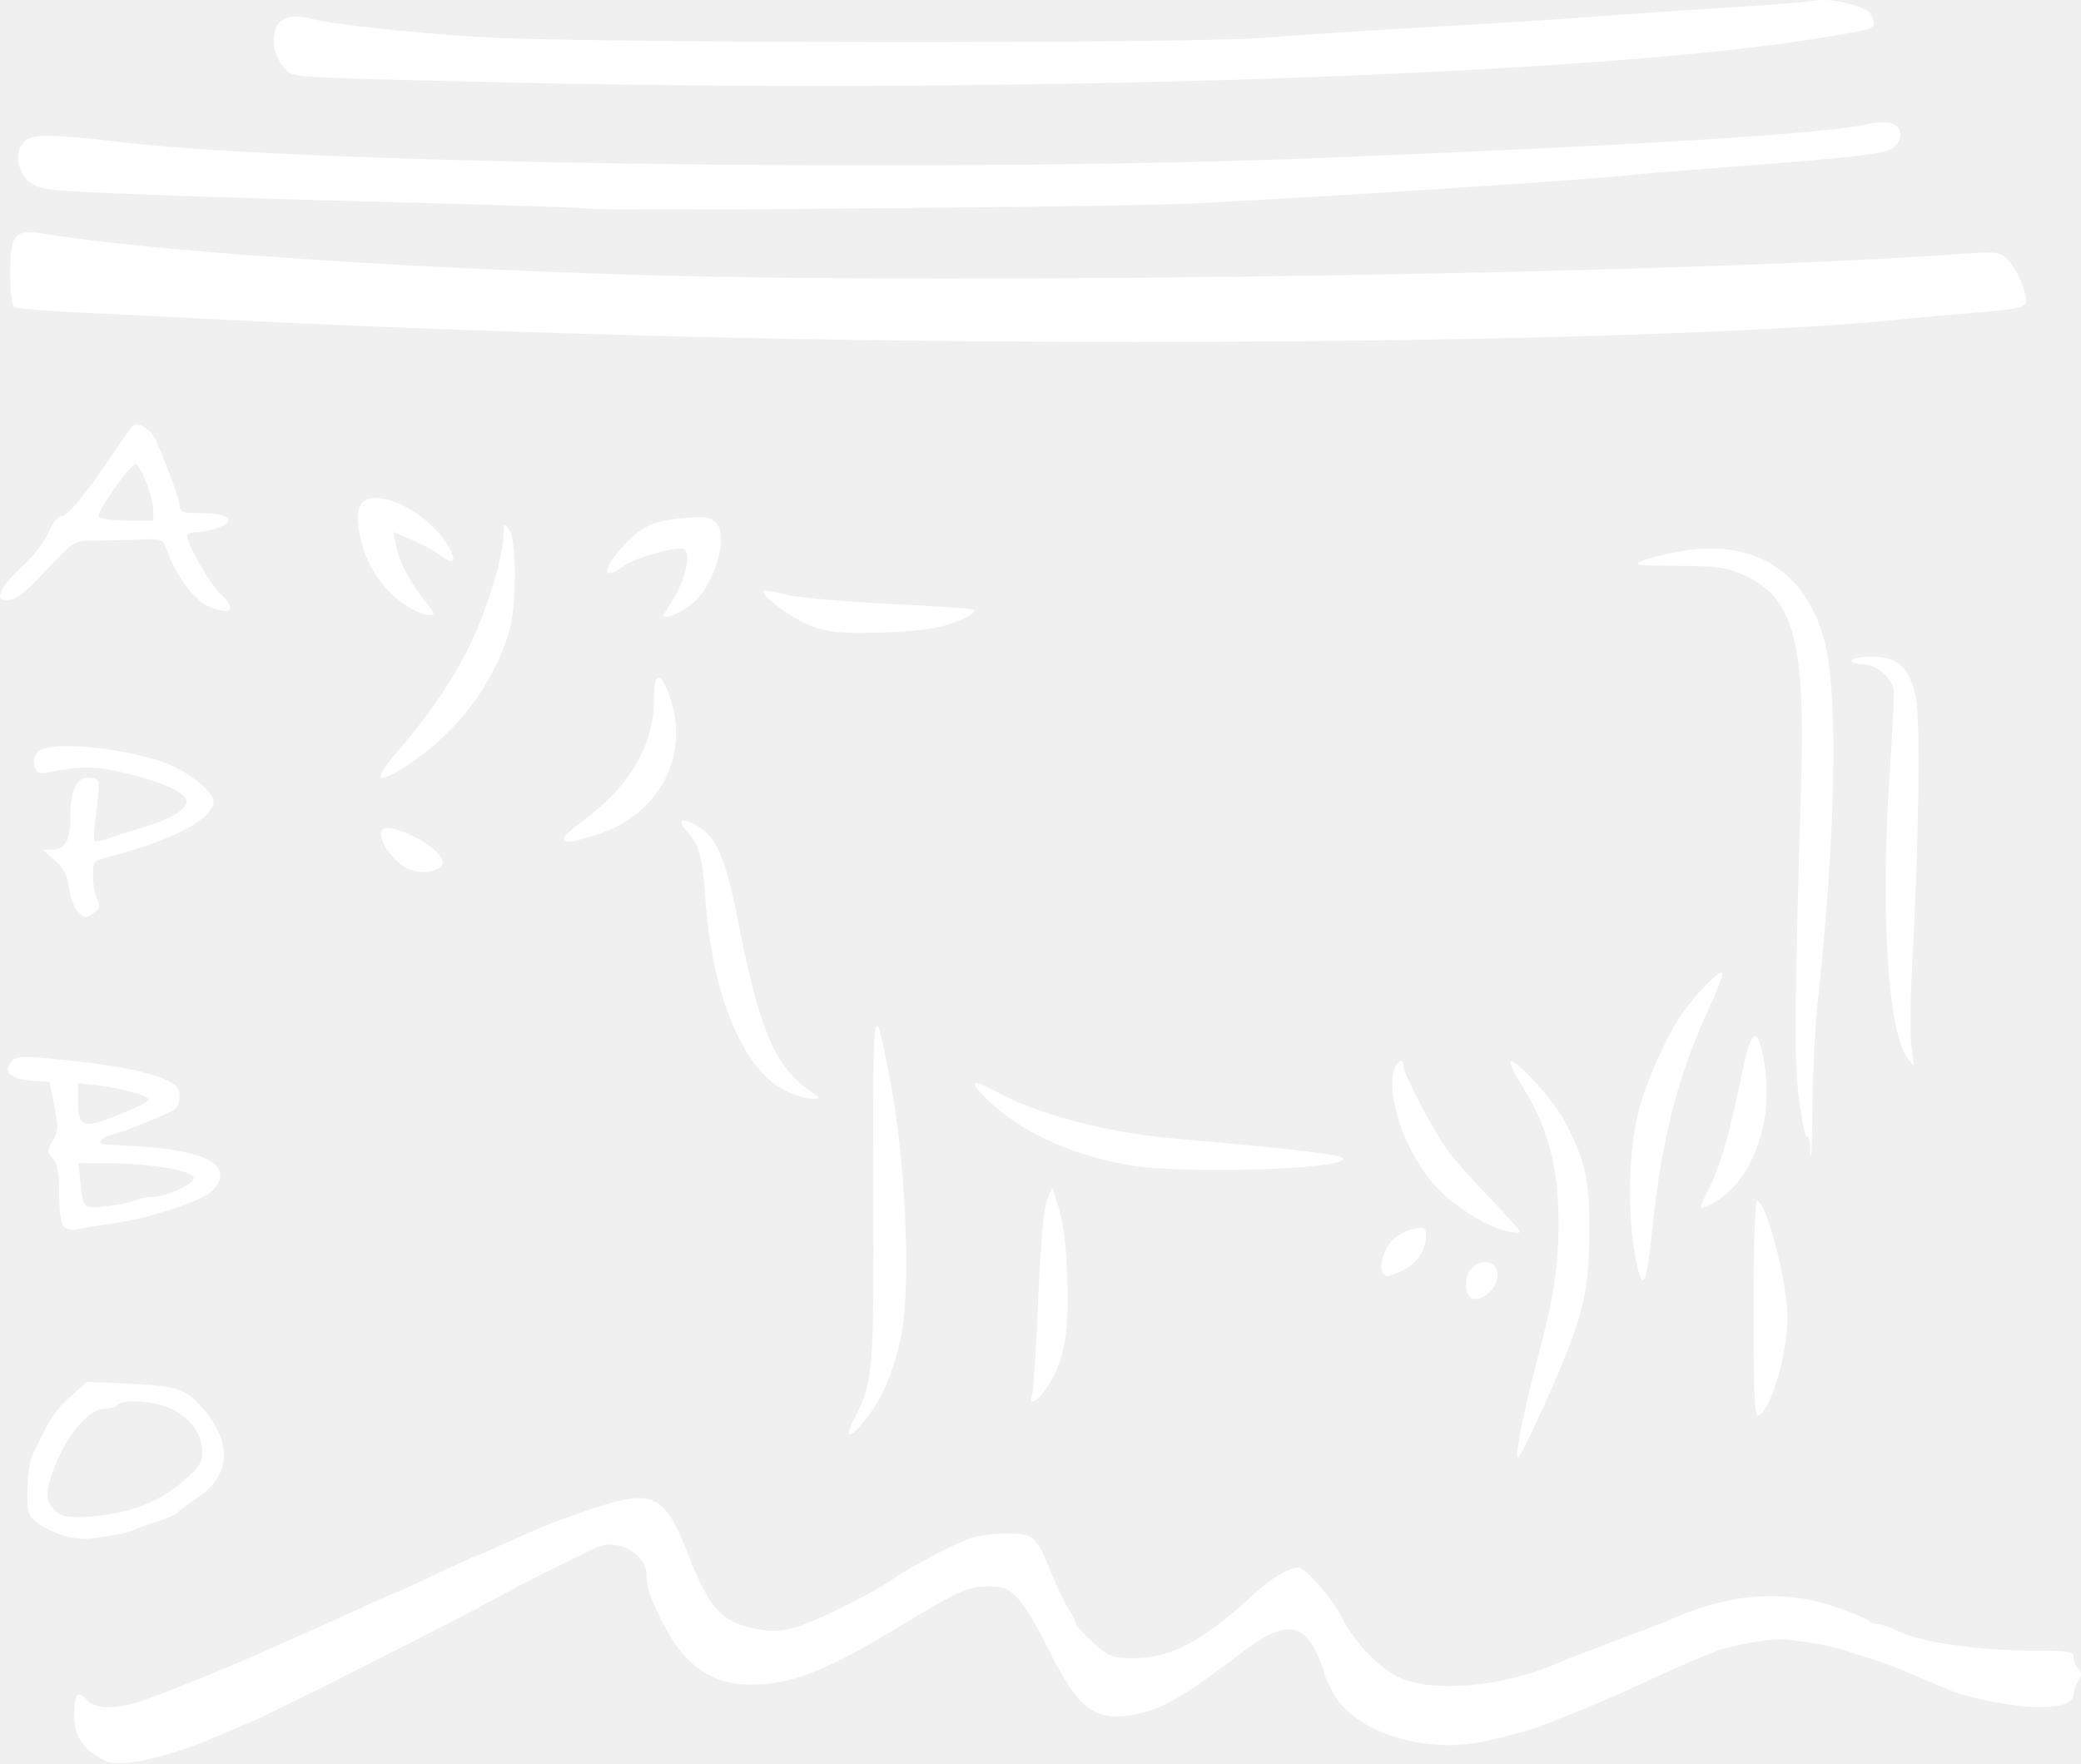
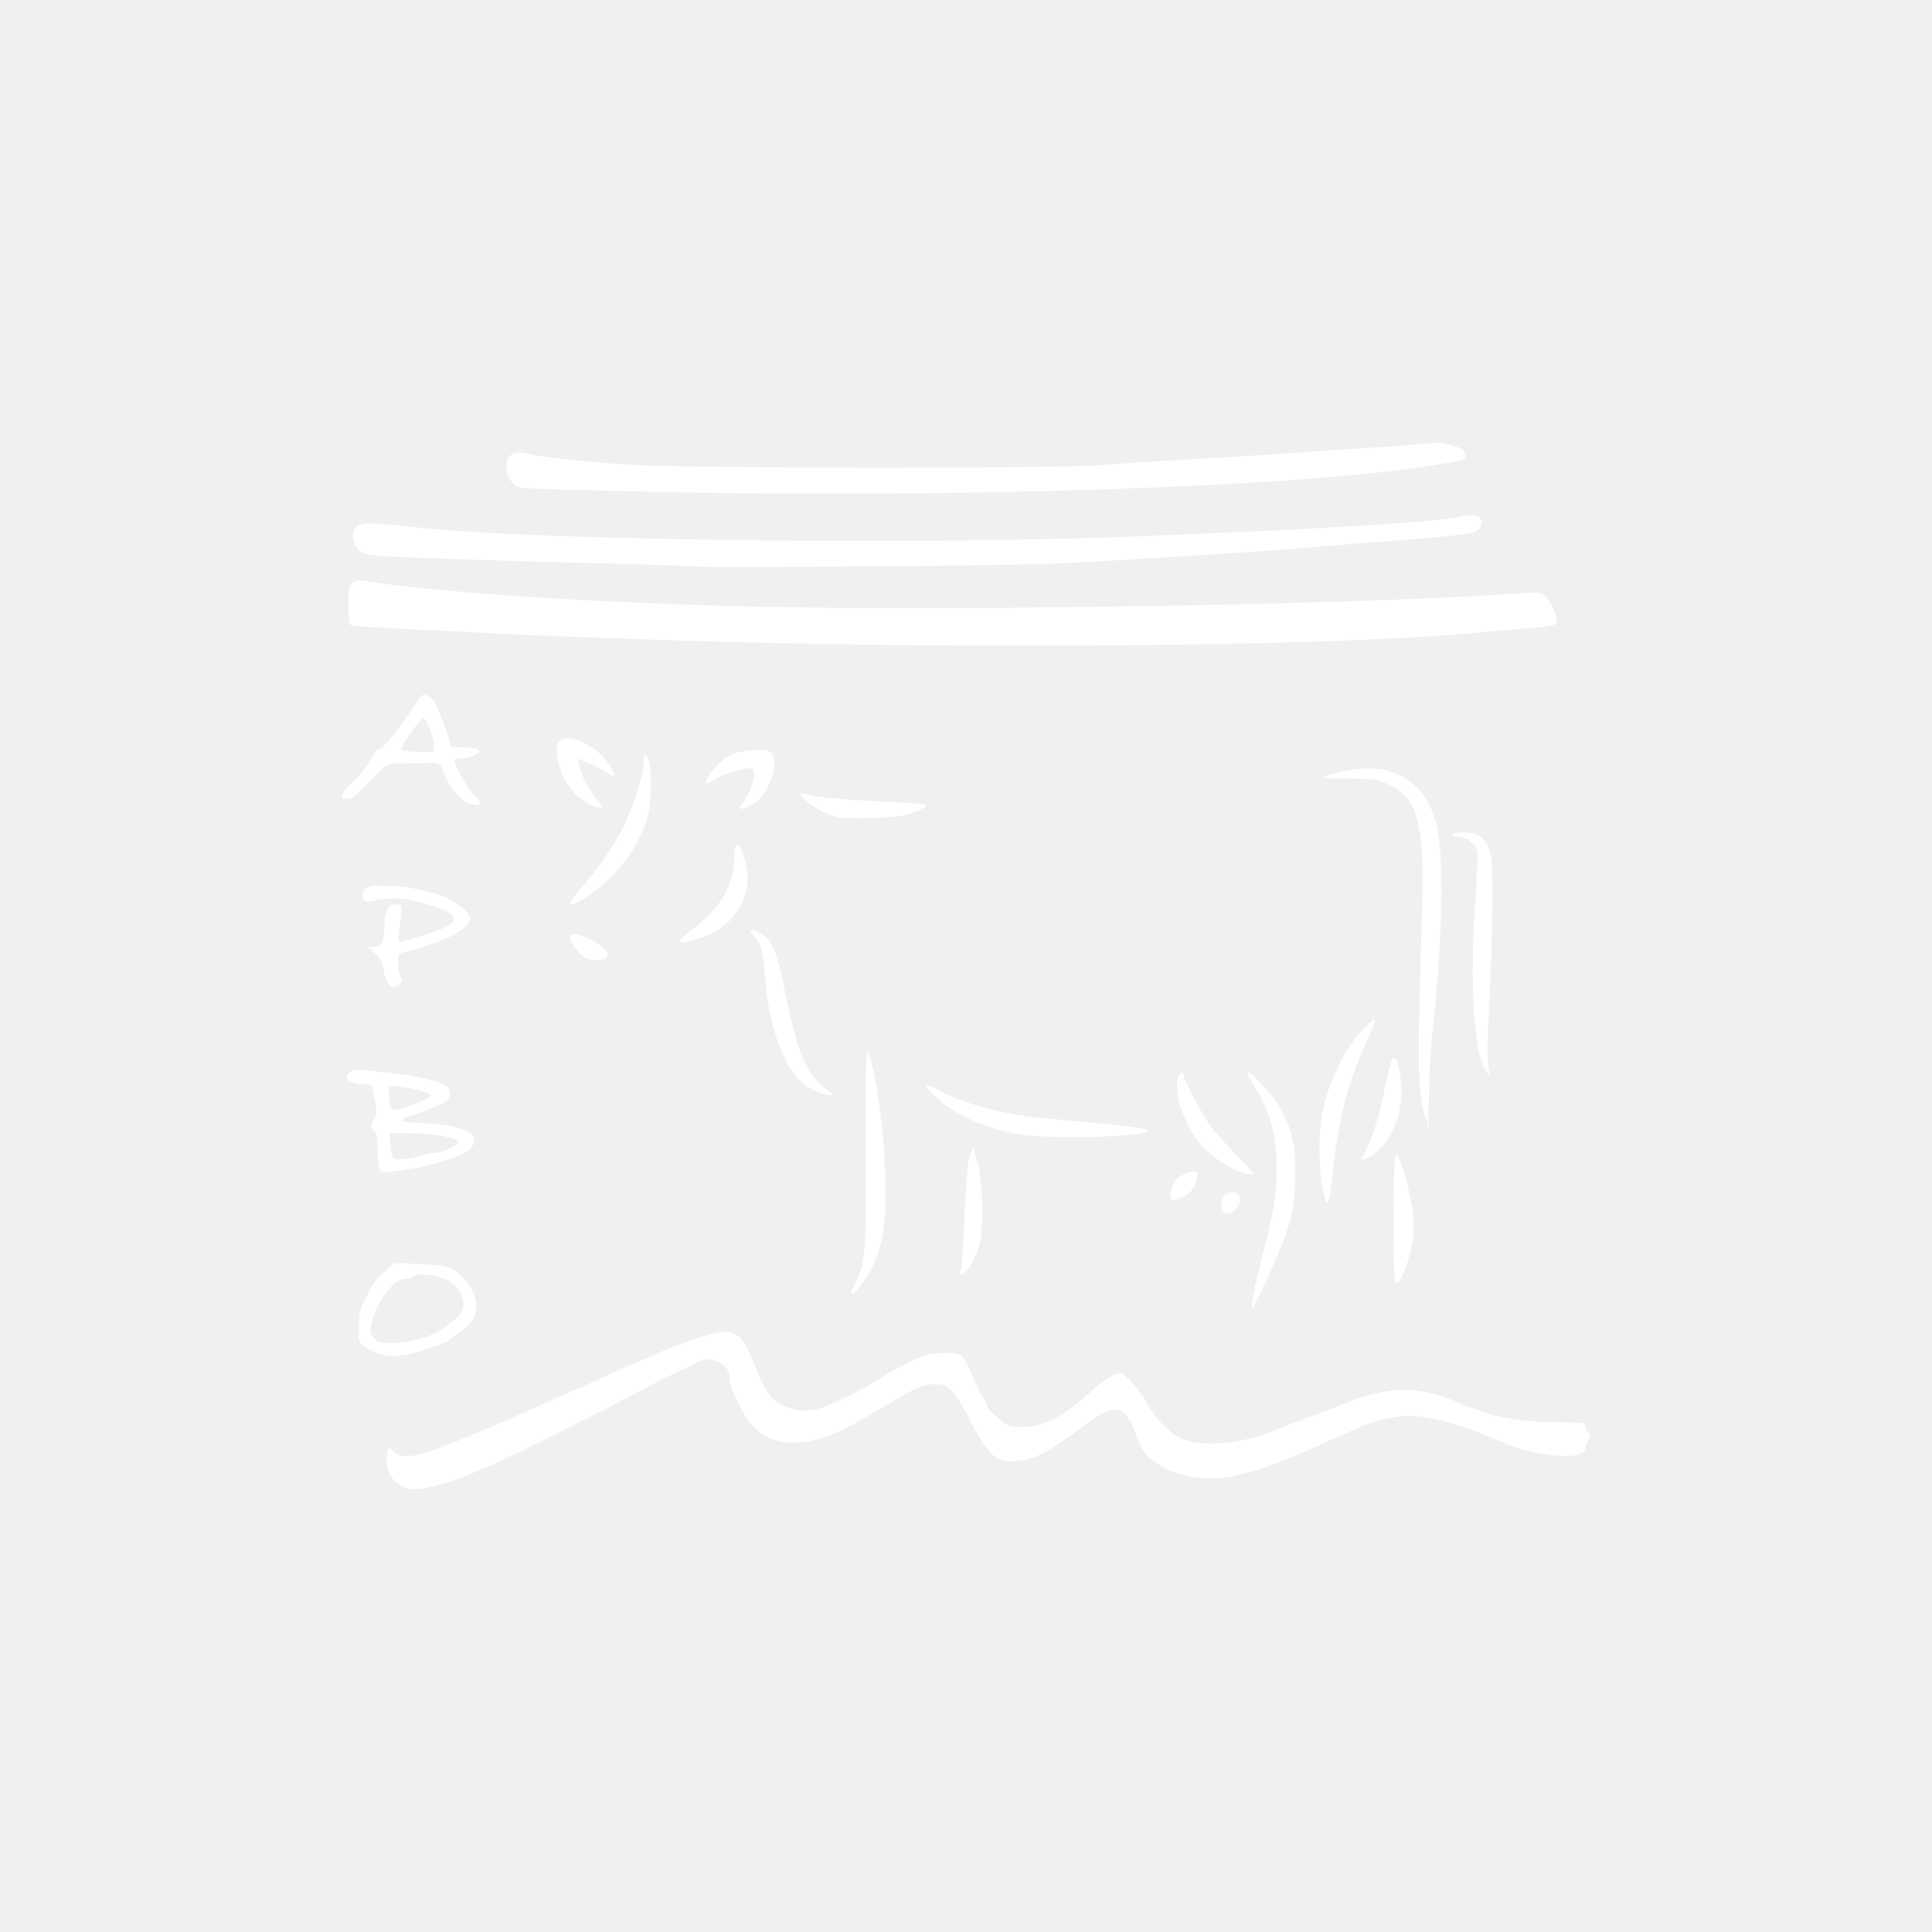
- <svg xmlns="http://www.w3.org/2000/svg" width="72" height="61" viewBox="0 0 72 61" fill="none">
-   <path d="M2.234 53.134C1.943 53.053 1.533 52.859 1.322 52.703C0.963 52.436 0.94 52.365 0.951 51.555C0.958 51.081 1.024 50.562 1.098 50.401C1.673 49.153 1.913 48.779 2.427 48.325L3.013 47.806L4.321 47.864C6.164 47.947 6.398 48.02 7 48.706C8.032 49.883 7.993 51.014 6.895 51.768C6.557 52 6.215 52.254 6.135 52.333C6.055 52.411 5.733 52.552 5.419 52.646C5.105 52.74 4.748 52.868 4.625 52.932C4.503 52.995 4.151 53.081 3.844 53.123C3.536 53.165 3.167 53.218 3.024 53.24C2.88 53.263 2.525 53.215 2.234 53.134ZM4.772 52.148C5.311 51.968 5.856 51.657 6.303 51.273C6.898 50.764 6.997 50.612 6.997 50.218C6.997 49.613 6.569 49.029 5.903 48.725C5.331 48.464 4.199 48.391 4.066 48.607C4.022 48.678 3.826 48.737 3.631 48.737C3.041 48.737 2.23 49.731 1.803 50.977C1.545 51.729 1.59 52.019 2.019 52.363C2.31 52.596 3.773 52.482 4.772 52.148ZM52.532 49.947C52.653 49.206 52.864 48.276 53.206 46.972C53.759 44.866 53.917 43.858 53.924 42.396C53.933 40.37 53.574 39.014 52.629 37.511C52.387 37.126 52.223 36.776 52.265 36.734C52.411 36.587 53.758 38.067 54.136 38.789C54.861 40.176 54.998 40.802 54.989 42.657C54.979 44.424 54.818 45.255 54.166 46.896C53.639 48.221 52.603 50.437 52.51 50.437C52.479 50.437 52.489 50.217 52.532 49.947ZM29.537 49.126C30.22 47.783 30.239 47.56 30.217 41.023C30.195 34.465 30.225 34.3 30.843 37.623C31.319 40.184 31.502 44.253 31.218 45.981C31.026 47.153 30.603 48.239 30.057 48.963C29.45 49.767 29.166 49.856 29.537 49.126ZM60.672 45.283C60.672 43.072 60.722 41.546 60.793 41.546C61.111 41.546 61.845 44.374 61.845 45.599C61.845 46.846 61.247 48.842 60.835 48.97C60.707 49.01 60.672 48.213 60.672 45.283ZM35.71 48.268C35.754 48.153 35.848 46.682 35.92 44.998C36.005 42.991 36.11 41.79 36.226 41.513L36.403 41.088L36.637 41.808C36.796 42.295 36.89 43.082 36.929 44.248C36.993 46.154 36.82 47.082 36.234 47.986C35.918 48.472 35.558 48.666 35.71 48.268ZM50.743 44.639C50.654 44.171 50.853 43.786 51.235 43.69C51.817 43.543 52.029 44.206 51.553 44.684C51.196 45.042 50.816 45.021 50.743 44.639ZM56.715 44.063C56.297 42.623 56.29 39.968 56.702 38.408C56.973 37.38 57.638 35.89 58.175 35.105C58.667 34.389 59.541 33.499 59.595 33.662C59.617 33.728 59.422 34.247 59.161 34.814C58.322 36.635 57.851 38.142 57.485 40.173C57.381 40.748 57.226 41.91 57.141 42.755C56.995 44.202 56.868 44.591 56.715 44.063ZM47.838 44.027C47.698 43.8 47.904 43.162 48.211 42.872C48.372 42.72 48.691 42.558 48.921 42.512C49.306 42.435 49.338 42.455 49.338 42.776C49.338 43.263 48.971 43.772 48.469 43.983C47.959 44.196 47.943 44.198 47.838 44.027ZM52.131 42.592C51.491 42.452 50.46 41.83 49.827 41.204C48.814 40.202 48.07 38.405 48.186 37.241C48.229 36.809 48.556 36.489 48.556 36.879C48.556 37.161 49.661 39.25 50.147 39.886C50.377 40.188 51.034 40.918 51.606 41.509C52.178 42.1 52.62 42.605 52.588 42.632C52.556 42.658 52.35 42.64 52.131 42.592ZM2.209 42.443C2.108 42.341 2.047 41.908 2.047 41.301C2.047 40.567 1.992 40.264 1.826 40.08C1.62 39.851 1.619 39.812 1.825 39.463C2.02 39.132 2.026 38.997 1.878 38.259L1.71 37.427L1.107 37.388C0.375 37.34 0.087 37.076 0.394 36.735C0.586 36.522 0.719 36.516 2.139 36.663C3.814 36.835 4.729 36.996 5.434 37.241C6.054 37.457 6.216 37.604 6.216 37.95C6.216 38.113 6.142 38.3 6.053 38.368C5.834 38.532 4.286 39.161 3.838 39.267C3.476 39.352 3.342 39.577 3.643 39.593C5.238 39.678 5.744 39.727 6.352 39.852C7.318 40.052 7.713 40.354 7.6 40.806C7.55 41.007 7.34 41.243 7.093 41.375C6.402 41.744 4.91 42.193 3.936 42.322C3.434 42.389 2.877 42.481 2.698 42.526C2.505 42.575 2.306 42.541 2.209 42.443ZM4.676 41.528C4.797 41.466 5.061 41.414 5.262 41.412C5.769 41.408 6.772 40.934 6.705 40.73C6.628 40.498 5.182 40.252 3.847 40.245L2.716 40.239L2.778 40.86C2.875 41.833 2.861 41.821 3.704 41.726C4.118 41.679 4.556 41.59 4.676 41.528ZM4.334 38.476C4.757 38.303 5.119 38.113 5.139 38.053C5.184 37.917 4.297 37.665 3.382 37.552L2.698 37.468V37.993C2.698 39.053 2.826 39.091 4.334 38.476ZM58.848 41.725C58.848 41.693 58.965 41.436 59.108 41.155C59.529 40.326 59.839 39.251 60.293 37.035C60.606 35.508 60.834 35.459 61.058 36.872C61.315 38.492 60.85 40.191 59.884 41.16C59.479 41.566 58.848 41.91 58.848 41.725ZM38.981 40.297C36.91 39.901 35.262 39.124 34.128 38.009C33.502 37.394 33.611 37.297 34.425 37.745C35.881 38.547 38.266 39.18 40.609 39.386C45.104 39.782 46.472 39.946 46.472 40.093C46.472 40.471 40.706 40.627 38.981 40.297ZM62.626 39.65C62.626 39.47 62.577 39.323 62.515 39.323C62.454 39.323 62.329 38.714 62.238 37.968C62.073 36.626 62.085 34.994 62.317 27.123C62.465 22.086 62.048 20.627 60.238 19.85C59.72 19.628 59.328 19.579 58.023 19.575C56.611 19.57 56.481 19.551 56.829 19.401C57.044 19.308 57.663 19.157 58.205 19.065C60.704 18.641 62.505 19.785 63.129 22.195C63.614 24.07 63.517 28.876 62.871 34.878C62.798 35.561 62.727 36.988 62.715 38.048C62.702 39.109 62.677 39.977 62.659 39.977C62.641 39.977 62.626 39.83 62.626 39.65ZM27.245 37.768C25.725 37.075 24.63 34.468 24.396 30.983C24.306 29.644 24.182 29.205 23.772 28.766C23.416 28.384 23.545 28.267 24.041 28.525C24.761 28.898 25.073 29.575 25.495 31.674C25.827 33.331 25.933 33.795 26.182 34.682C26.62 36.243 27.144 37.129 27.97 37.701C28.401 38 28.407 38.016 28.1 38.013C27.922 38.011 27.538 37.901 27.245 37.768ZM65.957 36.544C65.312 35.556 65.066 31.487 65.374 26.902C65.473 25.428 65.538 24.075 65.519 23.895C65.471 23.453 64.915 22.98 64.443 22.98C64.232 22.98 64.059 22.921 64.059 22.849C64.059 22.777 64.374 22.718 64.758 22.718C65.671 22.718 66.065 23.084 66.285 24.134C66.448 24.912 66.39 29.098 66.156 33.44C66.092 34.626 66.083 35.876 66.136 36.218C66.189 36.56 66.214 36.839 66.192 36.839C66.169 36.839 66.063 36.706 65.957 36.544ZM2.67 31.511C2.561 31.385 2.433 31.017 2.386 30.694C2.321 30.252 2.195 30.017 1.88 29.749L1.46 29.393L1.814 29.39C2.266 29.385 2.437 29.065 2.437 28.224C2.437 27.373 2.651 26.902 3.037 26.902C3.2 26.902 3.363 26.95 3.4 27.008C3.436 27.067 3.406 27.544 3.333 28.068C3.261 28.592 3.233 29.052 3.271 29.09C3.31 29.128 3.504 29.099 3.703 29.025C3.903 28.951 4.476 28.766 4.978 28.613C6.01 28.299 6.553 27.945 6.443 27.659C6.337 27.381 5.56 27.044 4.344 26.748C3.33 26.502 2.826 26.495 1.701 26.716C1.355 26.784 1.276 26.752 1.199 26.508C1.138 26.316 1.179 26.147 1.322 26.005C1.746 25.579 4.711 25.906 6.019 26.523C6.706 26.847 7.388 27.444 7.388 27.721C7.388 28.326 6.005 29.061 3.773 29.644C3.237 29.784 3.219 29.806 3.219 30.315C3.219 30.605 3.285 30.966 3.366 31.117C3.486 31.342 3.469 31.424 3.276 31.566C2.969 31.791 2.908 31.786 2.67 31.511ZM14.163 30.078C13.628 29.881 12.99 28.942 13.227 28.703C13.503 28.427 15.102 29.227 15.298 29.74C15.431 30.086 14.741 30.291 14.163 30.078ZM19.504 29.005C19.504 28.939 19.794 28.672 20.149 28.41C21.812 27.185 22.631 25.777 22.631 24.141C22.631 23.164 22.895 23.211 23.219 24.245C23.834 26.209 22.77 28.176 20.726 28.849C19.814 29.15 19.504 29.189 19.504 29.005ZM13.741 26.012C15.64 23.797 16.59 22.056 17.237 19.606C17.337 19.225 17.421 18.725 17.424 18.495C17.428 18.099 17.438 18.09 17.619 18.33C17.877 18.673 17.877 20.984 17.619 21.838C17.058 23.694 15.835 25.318 14.164 26.427C13.007 27.195 12.855 27.046 13.741 26.012ZM28.091 21.664C27.449 21.434 26.284 20.577 26.422 20.438C26.451 20.409 26.791 20.468 27.179 20.569C27.567 20.67 29.176 20.814 30.755 20.89C32.334 20.965 33.657 21.057 33.694 21.095C33.797 21.198 33.453 21.387 32.727 21.627C32.304 21.767 31.507 21.857 30.448 21.884C29.078 21.919 28.703 21.884 28.091 21.664ZM22.979 21.235C23.028 21.152 23.16 20.939 23.273 20.763C23.712 20.073 23.922 19.146 23.673 18.992C23.475 18.869 22 19.285 21.587 19.581C20.795 20.147 20.825 19.685 21.637 18.817C22.213 18.2 22.654 18.005 23.657 17.92C24.392 17.858 24.571 17.885 24.769 18.083C25.238 18.554 24.694 20.337 23.901 20.928C23.424 21.284 22.836 21.479 22.979 21.235ZM13.878 20.824C13.152 20.289 12.665 19.507 12.46 18.549C12.264 17.634 12.427 17.226 12.989 17.226C13.831 17.226 15.088 18.082 15.551 18.971C15.807 19.461 15.698 19.54 15.227 19.204C15.016 19.053 14.567 18.811 14.228 18.665L13.612 18.4L13.7 18.869C13.802 19.417 14.158 20.101 14.701 20.789C15.083 21.275 15.084 21.28 14.787 21.276C14.623 21.275 14.213 21.071 13.878 20.824ZM7.162 20.955C6.727 20.765 6.082 19.885 5.797 19.094C5.625 18.616 5.668 18.631 4.587 18.675C4.157 18.692 3.524 18.706 3.181 18.706C2.57 18.706 2.535 18.728 1.595 19.731C0.865 20.51 0.551 20.757 0.289 20.757C-0.008 20.757 -0.043 20.716 0.036 20.466C0.087 20.307 0.42 19.912 0.778 19.59C1.135 19.268 1.535 18.751 1.667 18.442C1.799 18.133 1.984 17.88 2.078 17.88C2.309 17.88 2.857 17.244 3.712 15.984C4.102 15.409 4.478 14.868 4.547 14.782C4.731 14.552 5.215 14.813 5.397 15.241C5.89 16.4 6.216 17.302 6.216 17.511C6.216 17.709 6.323 17.749 6.856 17.749C7.527 17.749 7.909 17.842 7.909 18.004C7.909 18.161 7.274 18.403 6.861 18.403C6.649 18.403 6.476 18.464 6.476 18.538C6.476 18.833 7.257 20.191 7.632 20.548C8.226 21.114 7.991 21.317 7.162 20.955ZM5.304 17.63C5.304 17.207 4.851 16.046 4.689 16.056C4.501 16.067 3.327 17.738 3.412 17.875C3.457 17.95 3.902 18.011 4.399 18.011H5.304V17.63Z" fill="white" />
-   <path d="M2.568 59.307C2.568 60.003 2.791 60.402 3.397 60.786C3.71 60.984 3.958 61.03 4.457 60.983C5.029 60.93 6.294 60.577 7.062 60.256C7.417 60.108 7.843 59.928 8.691 59.569C9.538 59.21 15.727 56.083 17.224 55.257C17.797 54.941 18.735 54.456 19.309 54.181C19.882 53.905 20.453 53.626 20.577 53.562C21.316 53.178 22.37 53.731 22.37 54.502C22.37 54.705 22.436 55.035 22.517 55.236C23.379 57.391 24.386 58.279 25.968 58.281C27.38 58.283 28.508 57.844 31.099 56.282C33.232 54.996 33.483 54.883 34.195 54.883C34.738 54.883 34.882 54.942 35.225 55.308C35.445 55.541 35.911 56.313 36.26 57.023C37.297 59.128 37.87 59.572 39.222 59.319C40.223 59.131 40.887 58.75 42.973 57.163C44.372 56.1 45.047 56.105 45.551 57.182C45.699 57.498 45.82 57.81 45.82 57.876C45.82 57.942 45.952 58.244 46.114 58.547C46.845 59.923 49.303 60.709 51.397 60.236C52.326 60.027 53.016 59.836 53.377 59.688C53.556 59.615 53.819 59.51 53.963 59.455C54.826 59.124 55.771 58.724 56.568 58.352C57.771 57.789 58.764 57.357 59.435 57.102C59.892 56.929 61.067 56.713 61.554 56.713C62.069 56.713 63.451 56.948 63.864 57.107C64.007 57.161 64.388 57.283 64.711 57.377C65.033 57.471 65.62 57.689 66.014 57.863C66.408 58.036 66.847 58.223 66.991 58.278C67.134 58.333 67.398 58.443 67.577 58.522C67.756 58.601 68.355 58.756 68.907 58.866C70.594 59.203 71.746 59.096 71.746 58.603C71.746 58.496 71.818 58.294 71.906 58.153C72.031 57.95 72.031 57.863 71.906 57.736C71.818 57.648 71.746 57.47 71.746 57.341C71.746 57.128 71.605 57.105 70.28 57.105C68.501 57.104 66.469 56.814 65.729 56.455C65.429 56.309 65.082 56.19 64.958 56.19C64.834 56.19 64.713 56.145 64.689 56.09C64.665 56.035 64.147 55.816 63.538 55.604C61.717 54.97 59.822 55.117 57.741 56.052C57.598 56.117 56.748 56.444 55.852 56.779C54.956 57.114 54.106 57.441 53.963 57.505C52.083 58.353 49.575 58.588 48.398 58.027C47.68 57.685 46.846 56.798 46.387 55.889C46.077 55.275 45.151 54.229 44.918 54.229C44.619 54.229 43.953 54.62 43.45 55.09C41.689 56.737 40.529 57.367 39.256 57.367C38.476 57.367 38.398 57.338 37.827 56.833C37.494 56.539 37.222 56.239 37.222 56.166C37.222 56.094 37.116 55.878 36.986 55.687C36.857 55.496 36.584 54.928 36.379 54.425C35.851 53.125 35.769 53.052 34.824 53.054C34.388 53.055 33.825 53.129 33.574 53.218C32.964 53.434 31.551 54.179 30.893 54.63C30.062 55.201 28.102 56.159 27.413 56.33C26.926 56.451 26.622 56.45 26.023 56.322C24.946 56.093 24.517 55.599 23.806 53.771C22.975 51.636 22.595 51.474 20.271 52.27C19.106 52.669 18.78 52.802 17.188 53.524C16.809 53.696 16.479 53.837 16.453 53.837C16.428 53.837 15.784 54.131 15.022 54.49C14.261 54.85 13.614 55.144 13.586 55.144C13.558 55.144 13.104 55.343 12.578 55.587C12.052 55.83 11.124 56.249 10.515 56.519C9.906 56.788 9.165 57.117 8.87 57.249C7.723 57.762 5.35 58.712 4.787 58.884C3.93 59.145 3.26 59.118 2.999 58.812C2.692 58.452 2.568 58.594 2.568 59.307Z" fill="white" />
-   <path d="M6.802 11.011C12.404 11.315 20.86 11.608 27.451 11.726C43.202 12.007 59.731 11.704 66.079 11.017C66.437 10.978 67.404 10.893 68.228 10.827C70.021 10.683 70.175 10.636 70.09 10.255C69.979 9.755 69.682 9.179 69.408 8.93C69.172 8.716 69.003 8.699 67.871 8.782C58.502 9.465 33.46 9.86 21.914 9.507C13.358 9.245 5.183 8.677 1.559 8.093C0.499 7.922 0.353 8.085 0.353 9.446C0.353 10.081 0.411 10.579 0.492 10.629C0.568 10.676 1.726 10.765 3.065 10.827C4.404 10.889 6.085 10.972 6.802 11.011Z" fill="white" />
-   <path d="M14.749 7.025C17.615 7.1 20.107 7.184 20.286 7.212C20.921 7.312 38.889 7.162 41.326 7.037C46.604 6.765 54.599 6.244 56.503 6.047C56.897 6.006 58.041 5.911 59.044 5.836C64.26 5.445 65.261 5.33 65.525 5.097C65.65 4.986 65.753 4.789 65.753 4.659C65.753 4.271 65.337 4.137 64.625 4.295C63.121 4.629 56.98 5.011 45.886 5.459C33.086 5.977 10.8 5.691 4.261 4.925C1.828 4.64 1.138 4.631 0.864 4.88C0.541 5.173 0.544 5.728 0.871 6.145C1.068 6.395 1.299 6.495 1.838 6.563C2.658 6.666 7.317 6.833 14.749 7.025Z" fill="white" />
-   <path d="M9.787 2.281C10.147 2.702 9.563 2.655 16.638 2.831C34.85 3.285 55.362 2.603 63.148 1.286C64.882 0.993 64.858 1.001 64.816 0.717C64.794 0.571 64.688 0.407 64.581 0.353C64.069 0.094 63.262 -0.057 62.804 0.02C62.527 0.067 61.421 0.16 60.346 0.227C57.987 0.373 56.857 0.45 54.549 0.619C53.582 0.691 51.208 0.838 49.273 0.946C47.338 1.055 44.847 1.217 43.736 1.307C41.119 1.519 19.99 1.499 16.573 1.281C14.024 1.118 11.339 0.821 10.663 0.626C10.171 0.485 9.678 0.628 9.555 0.949C9.387 1.388 9.48 1.923 9.787 2.281Z" fill="white" />
+ <svg xmlns="http://www.w3.org/2000/svg" width="96" height="96" viewBox="0 0 96 96" fill="none">
+   <path d="M18.924 67.295C18.673 67.226 18.32 67.06 18.139 66.927C17.829 66.7 17.809 66.639 17.819 65.949C17.825 65.544 17.882 65.102 17.945 64.965C18.441 63.901 18.647 63.582 19.09 63.195L19.595 62.753L20.721 62.803C22.308 62.872 22.509 62.935 23.028 63.52C23.916 64.523 23.883 65.487 22.938 66.13C22.647 66.328 22.352 66.544 22.283 66.612C22.214 66.679 21.936 66.799 21.666 66.879C21.396 66.958 21.088 67.068 20.983 67.122C20.878 67.176 20.575 67.25 20.31 67.285C20.045 67.321 19.727 67.366 19.604 67.385C19.48 67.404 19.174 67.364 18.924 67.295ZM21.11 66.454C21.574 66.301 22.043 66.035 22.428 65.709C22.94 65.274 23.025 65.145 23.025 64.809C23.025 64.293 22.656 63.795 22.083 63.536C21.59 63.314 20.615 63.252 20.501 63.435C20.463 63.496 20.294 63.547 20.127 63.547C19.618 63.547 18.92 64.393 18.552 65.456C18.33 66.097 18.369 66.344 18.738 66.637C18.989 66.836 20.249 66.739 21.11 66.454ZM62.236 64.578C62.34 63.946 62.521 63.153 62.816 62.042C63.293 60.246 63.429 59.388 63.434 58.141C63.443 56.414 63.133 55.258 62.32 53.977C62.111 53.648 61.97 53.35 62.006 53.315C62.132 53.189 63.292 54.45 63.617 55.066C64.241 56.249 64.36 56.782 64.351 58.364C64.343 59.869 64.204 60.578 63.643 61.977C63.189 63.107 62.297 64.996 62.217 64.996C62.19 64.996 62.199 64.808 62.236 64.578ZM42.435 63.878C43.023 62.733 43.039 62.543 43.02 56.971C43.001 51.38 43.027 51.239 43.559 54.072C43.969 56.255 44.127 59.724 43.882 61.197C43.717 62.196 43.352 63.121 42.882 63.739C42.36 64.425 42.115 64.501 42.435 63.878ZM69.246 60.602C69.246 58.717 69.288 57.416 69.35 57.416C69.623 57.416 70.255 59.827 70.255 60.872C70.255 61.934 69.74 63.636 69.386 63.745C69.276 63.779 69.246 63.1 69.246 60.602ZM47.751 63.146C47.788 63.048 47.87 61.794 47.931 60.359C48.004 58.648 48.095 57.625 48.195 57.388L48.347 57.026L48.549 57.639C48.685 58.055 48.766 58.725 48.8 59.719C48.855 61.345 48.706 62.136 48.201 62.906C47.929 63.321 47.619 63.486 47.751 63.146ZM60.695 60.053C60.618 59.654 60.79 59.326 61.119 59.244C61.62 59.119 61.803 59.684 61.393 60.091C61.085 60.397 60.758 60.379 60.695 60.053ZM65.838 59.562C65.478 58.335 65.472 56.071 65.826 54.741C66.06 53.865 66.632 52.595 67.095 51.926C67.519 51.315 68.272 50.557 68.318 50.695C68.337 50.752 68.169 51.194 67.944 51.678C67.222 53.23 66.816 54.514 66.501 56.246C66.411 56.736 66.278 57.727 66.205 58.447C66.079 59.68 65.97 60.012 65.838 59.562ZM58.194 59.531C58.073 59.337 58.25 58.794 58.515 58.547C58.654 58.417 58.929 58.279 59.126 58.24C59.458 58.174 59.485 58.191 59.485 58.465C59.485 58.88 59.169 59.314 58.737 59.493C58.298 59.676 58.284 59.677 58.194 59.531ZM61.891 58.308C61.34 58.188 60.452 57.659 59.906 57.124C59.034 56.27 58.394 54.739 58.493 53.747C58.531 53.378 58.812 53.105 58.812 53.438C58.812 53.678 59.764 55.459 60.182 56.002C60.38 56.259 60.946 56.881 61.438 57.385C61.931 57.889 62.312 58.319 62.284 58.342C62.257 58.364 62.079 58.349 61.891 58.308ZM18.903 58.181C18.816 58.094 18.762 57.725 18.762 57.208C18.762 56.582 18.715 56.323 18.573 56.167C18.395 55.971 18.395 55.939 18.572 55.641C18.739 55.359 18.744 55.243 18.617 54.614L18.473 53.905L17.953 53.872C17.323 53.831 17.075 53.606 17.34 53.315C17.505 53.133 17.619 53.129 18.842 53.253C20.284 53.401 21.072 53.538 21.679 53.747C22.213 53.931 22.352 54.056 22.352 54.351C22.352 54.489 22.289 54.65 22.212 54.707C22.023 54.847 20.69 55.383 20.305 55.473C19.993 55.546 19.878 55.738 20.137 55.752C21.511 55.824 21.946 55.865 22.47 55.972C23.301 56.142 23.642 56.4 23.545 56.786C23.502 56.957 23.32 57.158 23.108 57.27C22.513 57.585 21.228 57.967 20.389 58.078C19.957 58.135 19.478 58.214 19.323 58.252C19.157 58.293 18.985 58.264 18.903 58.181ZM21.027 57.401C21.131 57.348 21.358 57.304 21.532 57.302C21.968 57.299 22.831 56.894 22.773 56.721C22.707 56.523 21.462 56.313 20.313 56.307L19.339 56.302L19.392 56.831C19.476 57.661 19.464 57.651 20.19 57.57C20.546 57.53 20.923 57.454 21.027 57.401ZM20.732 54.799C21.096 54.652 21.408 54.49 21.426 54.438C21.464 54.323 20.7 54.108 19.912 54.012L19.323 53.94V54.387C19.323 55.291 19.434 55.323 20.732 54.799ZM67.675 57.569C67.675 57.541 67.776 57.323 67.899 57.083C68.261 56.377 68.528 55.46 68.919 53.571C69.189 52.269 69.385 52.227 69.578 53.432C69.799 54.812 69.399 56.261 68.567 57.087C68.218 57.434 67.675 57.727 67.675 57.569ZM50.567 56.352C48.783 56.014 47.365 55.352 46.388 54.401C45.849 53.877 45.943 53.794 46.643 54.176C47.897 54.86 49.951 55.399 51.969 55.575C55.839 55.912 57.017 56.053 57.017 56.178C57.017 56.499 52.053 56.633 50.567 56.352ZM70.928 55.8C70.928 55.647 70.885 55.522 70.833 55.522C70.78 55.522 70.672 55.002 70.594 54.366C70.451 53.222 70.462 51.831 70.662 45.121C70.789 40.828 70.43 39.584 68.872 38.922C68.425 38.732 68.088 38.69 66.965 38.687C65.748 38.683 65.636 38.667 65.936 38.538C66.121 38.459 66.654 38.33 67.121 38.252C69.273 37.89 70.823 38.866 71.361 40.92C71.779 42.518 71.695 46.616 71.139 51.732C71.076 52.314 71.015 53.531 71.004 54.435C70.993 55.339 70.972 56.078 70.956 56.079C70.941 56.079 70.928 55.953 70.928 55.8ZM40.461 54.195C39.152 53.605 38.209 51.383 38.008 48.412C37.93 47.271 37.824 46.896 37.471 46.522C37.163 46.196 37.275 46.097 37.702 46.316C38.322 46.635 38.591 47.211 38.954 49.001C39.24 50.413 39.331 50.809 39.545 51.565C39.922 52.896 40.374 53.651 41.085 54.139C41.456 54.394 41.462 54.407 41.197 54.404C41.044 54.403 40.713 54.309 40.461 54.195ZM73.797 53.152C73.241 52.31 73.029 48.841 73.294 44.933C73.379 43.676 73.435 42.523 73.419 42.369C73.378 41.993 72.899 41.589 72.493 41.589C72.311 41.589 72.162 41.539 72.162 41.478C72.162 41.416 72.433 41.366 72.764 41.366C73.55 41.366 73.889 41.678 74.079 42.574C74.219 43.236 74.169 46.805 73.968 50.506C73.912 51.517 73.905 52.583 73.951 52.874C73.996 53.166 74.018 53.404 73.998 53.404C73.979 53.404 73.888 53.291 73.797 53.152ZM19.299 48.862C19.206 48.755 19.095 48.441 19.055 48.165C18.999 47.789 18.89 47.588 18.619 47.36L18.258 47.057L18.562 47.054C18.951 47.05 19.099 46.776 19.099 46.06C19.099 45.334 19.283 44.933 19.615 44.933C19.756 44.933 19.896 44.974 19.927 45.023C19.958 45.073 19.933 45.48 19.87 45.926C19.808 46.373 19.784 46.765 19.817 46.798C19.85 46.831 20.017 46.806 20.189 46.743C20.361 46.68 20.855 46.522 21.287 46.391C22.175 46.124 22.643 45.822 22.548 45.578C22.457 45.341 21.788 45.054 20.741 44.802C19.868 44.591 19.433 44.586 18.465 44.775C18.167 44.833 18.099 44.805 18.033 44.597C17.98 44.433 18.016 44.289 18.138 44.168C18.504 43.805 21.057 44.084 22.183 44.61C22.774 44.886 23.362 45.395 23.362 45.631C23.362 46.147 22.171 46.774 20.249 47.271C19.787 47.39 19.772 47.408 19.772 47.843C19.772 48.089 19.829 48.397 19.898 48.526C20.002 48.718 19.987 48.788 19.821 48.909C19.557 49.101 19.504 49.096 19.299 48.862ZM29.195 47.64C28.735 47.472 28.186 46.672 28.39 46.468C28.628 46.233 30.005 46.915 30.174 47.352C30.288 47.647 29.693 47.822 29.195 47.64ZM33.795 46.726C33.795 46.67 34.045 46.441 34.351 46.218C35.783 45.174 36.487 43.974 36.487 42.579C36.487 41.746 36.715 41.786 36.994 42.668C37.524 44.343 36.607 46.019 34.847 46.593C34.062 46.849 33.795 46.883 33.795 46.726ZM28.833 44.174C30.468 42.286 31.286 40.802 31.843 38.714C31.929 38.389 32.002 37.962 32.004 37.766C32.007 37.428 32.016 37.421 32.172 37.626C32.394 37.918 32.394 39.888 32.172 40.616C31.689 42.198 30.636 43.583 29.197 44.528C28.201 45.183 28.069 45.055 28.833 44.174ZM41.19 40.468C40.636 40.271 39.633 39.541 39.753 39.422C39.777 39.398 40.07 39.449 40.404 39.535C40.738 39.62 42.123 39.743 43.483 39.808C44.843 39.872 45.982 39.95 46.014 39.983C46.103 40.07 45.807 40.231 45.182 40.436C44.817 40.556 44.131 40.632 43.219 40.655C42.039 40.685 41.717 40.655 41.19 40.468ZM36.788 40.102C36.83 40.031 36.943 39.85 37.04 39.699C37.419 39.112 37.599 38.321 37.385 38.19C37.215 38.085 35.945 38.44 35.589 38.692C34.907 39.175 34.932 38.781 35.632 38.041C36.128 37.515 36.508 37.348 37.371 37.276C38.004 37.224 38.158 37.246 38.329 37.415C38.733 37.817 38.264 39.337 37.581 39.841C37.17 40.144 36.665 40.31 36.788 40.102ZM28.95 39.751C28.326 39.296 27.906 38.629 27.729 37.812C27.561 37.032 27.701 36.685 28.185 36.685C28.91 36.685 29.992 37.414 30.391 38.172C30.612 38.59 30.517 38.657 30.112 38.37C29.931 38.242 29.544 38.035 29.252 37.911L28.721 37.685L28.797 38.085C28.885 38.552 29.192 39.135 29.659 39.722C29.988 40.136 29.989 40.14 29.734 40.137C29.592 40.136 29.239 39.962 28.95 39.751ZM23.167 39.863C22.793 39.701 22.237 38.952 21.992 38.277C21.843 37.87 21.881 37.882 20.95 37.919C20.58 37.934 20.035 37.946 19.739 37.946C19.213 37.946 19.183 37.965 18.373 38.82C17.745 39.484 17.474 39.694 17.249 39.694C16.994 39.694 16.963 39.66 17.031 39.447C17.075 39.311 17.362 38.974 17.67 38.7C17.977 38.425 18.322 37.984 18.436 37.721C18.549 37.458 18.709 37.242 18.79 37.242C18.988 37.242 19.46 36.7 20.196 35.626C20.533 35.136 20.856 34.674 20.916 34.601C21.074 34.405 21.491 34.628 21.647 34.992C22.072 35.981 22.352 36.749 22.352 36.927C22.352 37.097 22.444 37.131 22.904 37.131C23.481 37.131 23.811 37.209 23.811 37.348C23.811 37.482 23.263 37.688 22.908 37.688C22.726 37.688 22.577 37.739 22.577 37.803C22.577 38.054 23.249 39.212 23.572 39.516C24.083 39.999 23.881 40.172 23.167 39.863ZM21.567 37.028C21.567 36.668 21.177 35.679 21.038 35.687C20.876 35.696 19.865 37.121 19.938 37.238C19.977 37.302 20.36 37.354 20.788 37.354H21.567V37.028Z" fill="white" />
+   <path d="M19.211 72.557C19.211 73.15 19.404 73.49 19.925 73.817C20.195 73.986 20.408 74.025 20.838 73.986C21.331 73.94 22.42 73.639 23.081 73.366C23.387 73.24 23.754 73.087 24.484 72.78C25.213 72.474 30.542 69.808 31.832 69.104C32.325 68.835 33.133 68.422 33.627 68.187C34.12 67.952 34.612 67.714 34.719 67.659C35.355 67.332 36.263 67.803 36.263 68.461C36.263 68.633 36.32 68.915 36.389 69.087C37.132 70.924 37.999 71.681 39.361 71.683C40.577 71.684 41.548 71.309 43.78 69.978C45.617 68.882 45.833 68.785 46.446 68.785C46.913 68.785 47.037 68.836 47.333 69.147C47.522 69.347 47.923 70.005 48.224 70.61C49.117 72.404 49.611 72.783 50.775 72.567C51.637 72.407 52.208 72.082 54.005 70.73C55.209 69.823 55.79 69.827 56.225 70.745C56.352 71.014 56.456 71.281 56.456 71.337C56.456 71.393 56.57 71.651 56.709 71.909C57.339 73.082 59.455 73.752 61.259 73.349C62.059 73.17 62.653 73.007 62.963 72.882C63.117 72.819 63.345 72.73 63.468 72.683C64.211 72.401 65.025 72.06 65.712 71.742C66.747 71.263 67.602 70.894 68.18 70.677C68.573 70.53 69.585 70.346 70.005 70.346C70.448 70.346 71.638 70.546 71.994 70.681C72.118 70.728 72.446 70.832 72.723 70.911C73.001 70.991 73.506 71.178 73.845 71.326C74.184 71.474 74.563 71.633 74.686 71.68C74.81 71.727 75.037 71.82 75.191 71.887C75.346 71.955 75.861 72.087 76.337 72.181C77.789 72.468 78.781 72.377 78.781 71.956C78.781 71.866 78.843 71.693 78.919 71.573C79.027 71.4 79.027 71.326 78.919 71.218C78.843 71.143 78.781 70.991 78.781 70.881C78.781 70.699 78.659 70.68 77.519 70.679C75.987 70.679 74.237 70.431 73.6 70.126C73.341 70.001 73.043 69.9 72.936 69.9C72.829 69.9 72.725 69.861 72.705 69.814C72.684 69.767 72.238 69.581 71.714 69.4C70.145 68.86 68.513 68.985 66.721 69.782C66.598 69.837 65.866 70.116 65.095 70.401C64.323 70.687 63.591 70.966 63.468 71.021C61.849 71.743 59.69 71.944 58.676 71.466C58.058 71.174 57.34 70.418 56.944 69.643C56.677 69.12 55.88 68.228 55.679 68.228C55.422 68.228 54.848 68.561 54.415 68.962C52.899 70.366 51.9 70.903 50.804 70.903C50.133 70.903 50.065 70.878 49.573 70.448C49.286 70.197 49.052 69.942 49.052 69.88C49.052 69.818 48.961 69.634 48.849 69.471C48.738 69.308 48.503 68.824 48.327 68.395C47.872 67.287 47.801 67.224 46.987 67.227C46.611 67.227 46.127 67.29 45.911 67.366C45.386 67.55 44.169 68.185 43.602 68.57C42.886 69.057 41.199 69.873 40.606 70.019C40.186 70.122 39.925 70.121 39.409 70.012C38.481 69.817 38.111 69.396 37.499 67.838C36.784 66.017 36.457 65.88 34.456 66.558C33.452 66.898 33.171 67.011 31.8 67.627C31.475 67.774 31.19 67.894 31.168 67.894C31.146 67.894 30.591 68.144 29.936 68.451C29.28 68.757 28.723 69.008 28.699 69.008C28.675 69.008 28.284 69.178 27.831 69.385C27.378 69.593 26.579 69.95 26.054 70.18C25.53 70.409 24.892 70.69 24.638 70.802C23.65 71.24 21.607 72.05 21.122 72.196C20.384 72.419 19.808 72.396 19.583 72.135C19.318 71.828 19.211 71.949 19.211 72.557Z" fill="white" />
+   <path d="M22.857 31.386C27.681 31.645 34.963 31.895 40.638 31.995C54.202 32.236 68.435 31.977 73.901 31.391C74.21 31.358 75.043 31.285 75.752 31.229C77.296 31.107 77.428 31.067 77.355 30.742C77.259 30.316 77.004 29.825 76.768 29.613C76.565 29.43 76.419 29.416 75.445 29.486C67.377 30.069 45.813 30.405 35.87 30.104C28.503 29.881 21.463 29.397 18.343 28.899C17.429 28.753 17.304 28.892 17.304 30.053C17.304 30.594 17.354 31.018 17.423 31.061C17.489 31.101 18.486 31.177 19.639 31.23C20.792 31.283 22.24 31.353 22.857 31.386Z" fill="white" />
+   <path d="M29.7 27.989C32.168 28.052 34.314 28.124 34.468 28.148C35.015 28.233 50.488 28.106 52.586 27.999C57.131 27.767 64.016 27.322 65.656 27.155C65.995 27.12 66.979 27.039 67.843 26.975C72.335 26.641 73.197 26.544 73.424 26.345C73.532 26.25 73.621 26.082 73.621 25.971C73.621 25.641 73.262 25.526 72.649 25.661C71.354 25.946 66.067 26.271 56.513 26.654C45.49 27.095 26.3 26.851 20.669 26.198C18.574 25.955 17.98 25.947 17.744 26.16C17.466 26.41 17.469 26.883 17.75 27.238C17.919 27.452 18.119 27.537 18.583 27.595C19.289 27.682 23.301 27.825 29.7 27.989Z" fill="white" />
+   <path d="M25.427 23.944C25.738 24.303 25.235 24.263 31.327 24.413C47.01 24.8 64.673 24.219 71.377 23.097C72.871 22.846 72.85 22.853 72.813 22.611C72.795 22.487 72.704 22.347 72.611 22.301C72.17 22.08 71.475 21.951 71.081 22.017C70.843 22.057 69.891 22.136 68.965 22.193C66.933 22.318 65.961 22.383 63.973 22.528C63.14 22.589 61.095 22.714 59.429 22.807C57.763 22.899 55.618 23.038 54.661 23.114C52.408 23.295 34.213 23.278 31.271 23.092C29.077 22.953 26.764 22.7 26.182 22.534C25.758 22.413 25.334 22.535 25.228 22.809C25.084 23.183 25.164 23.639 25.427 23.944Z" fill="white" />
</svg>
